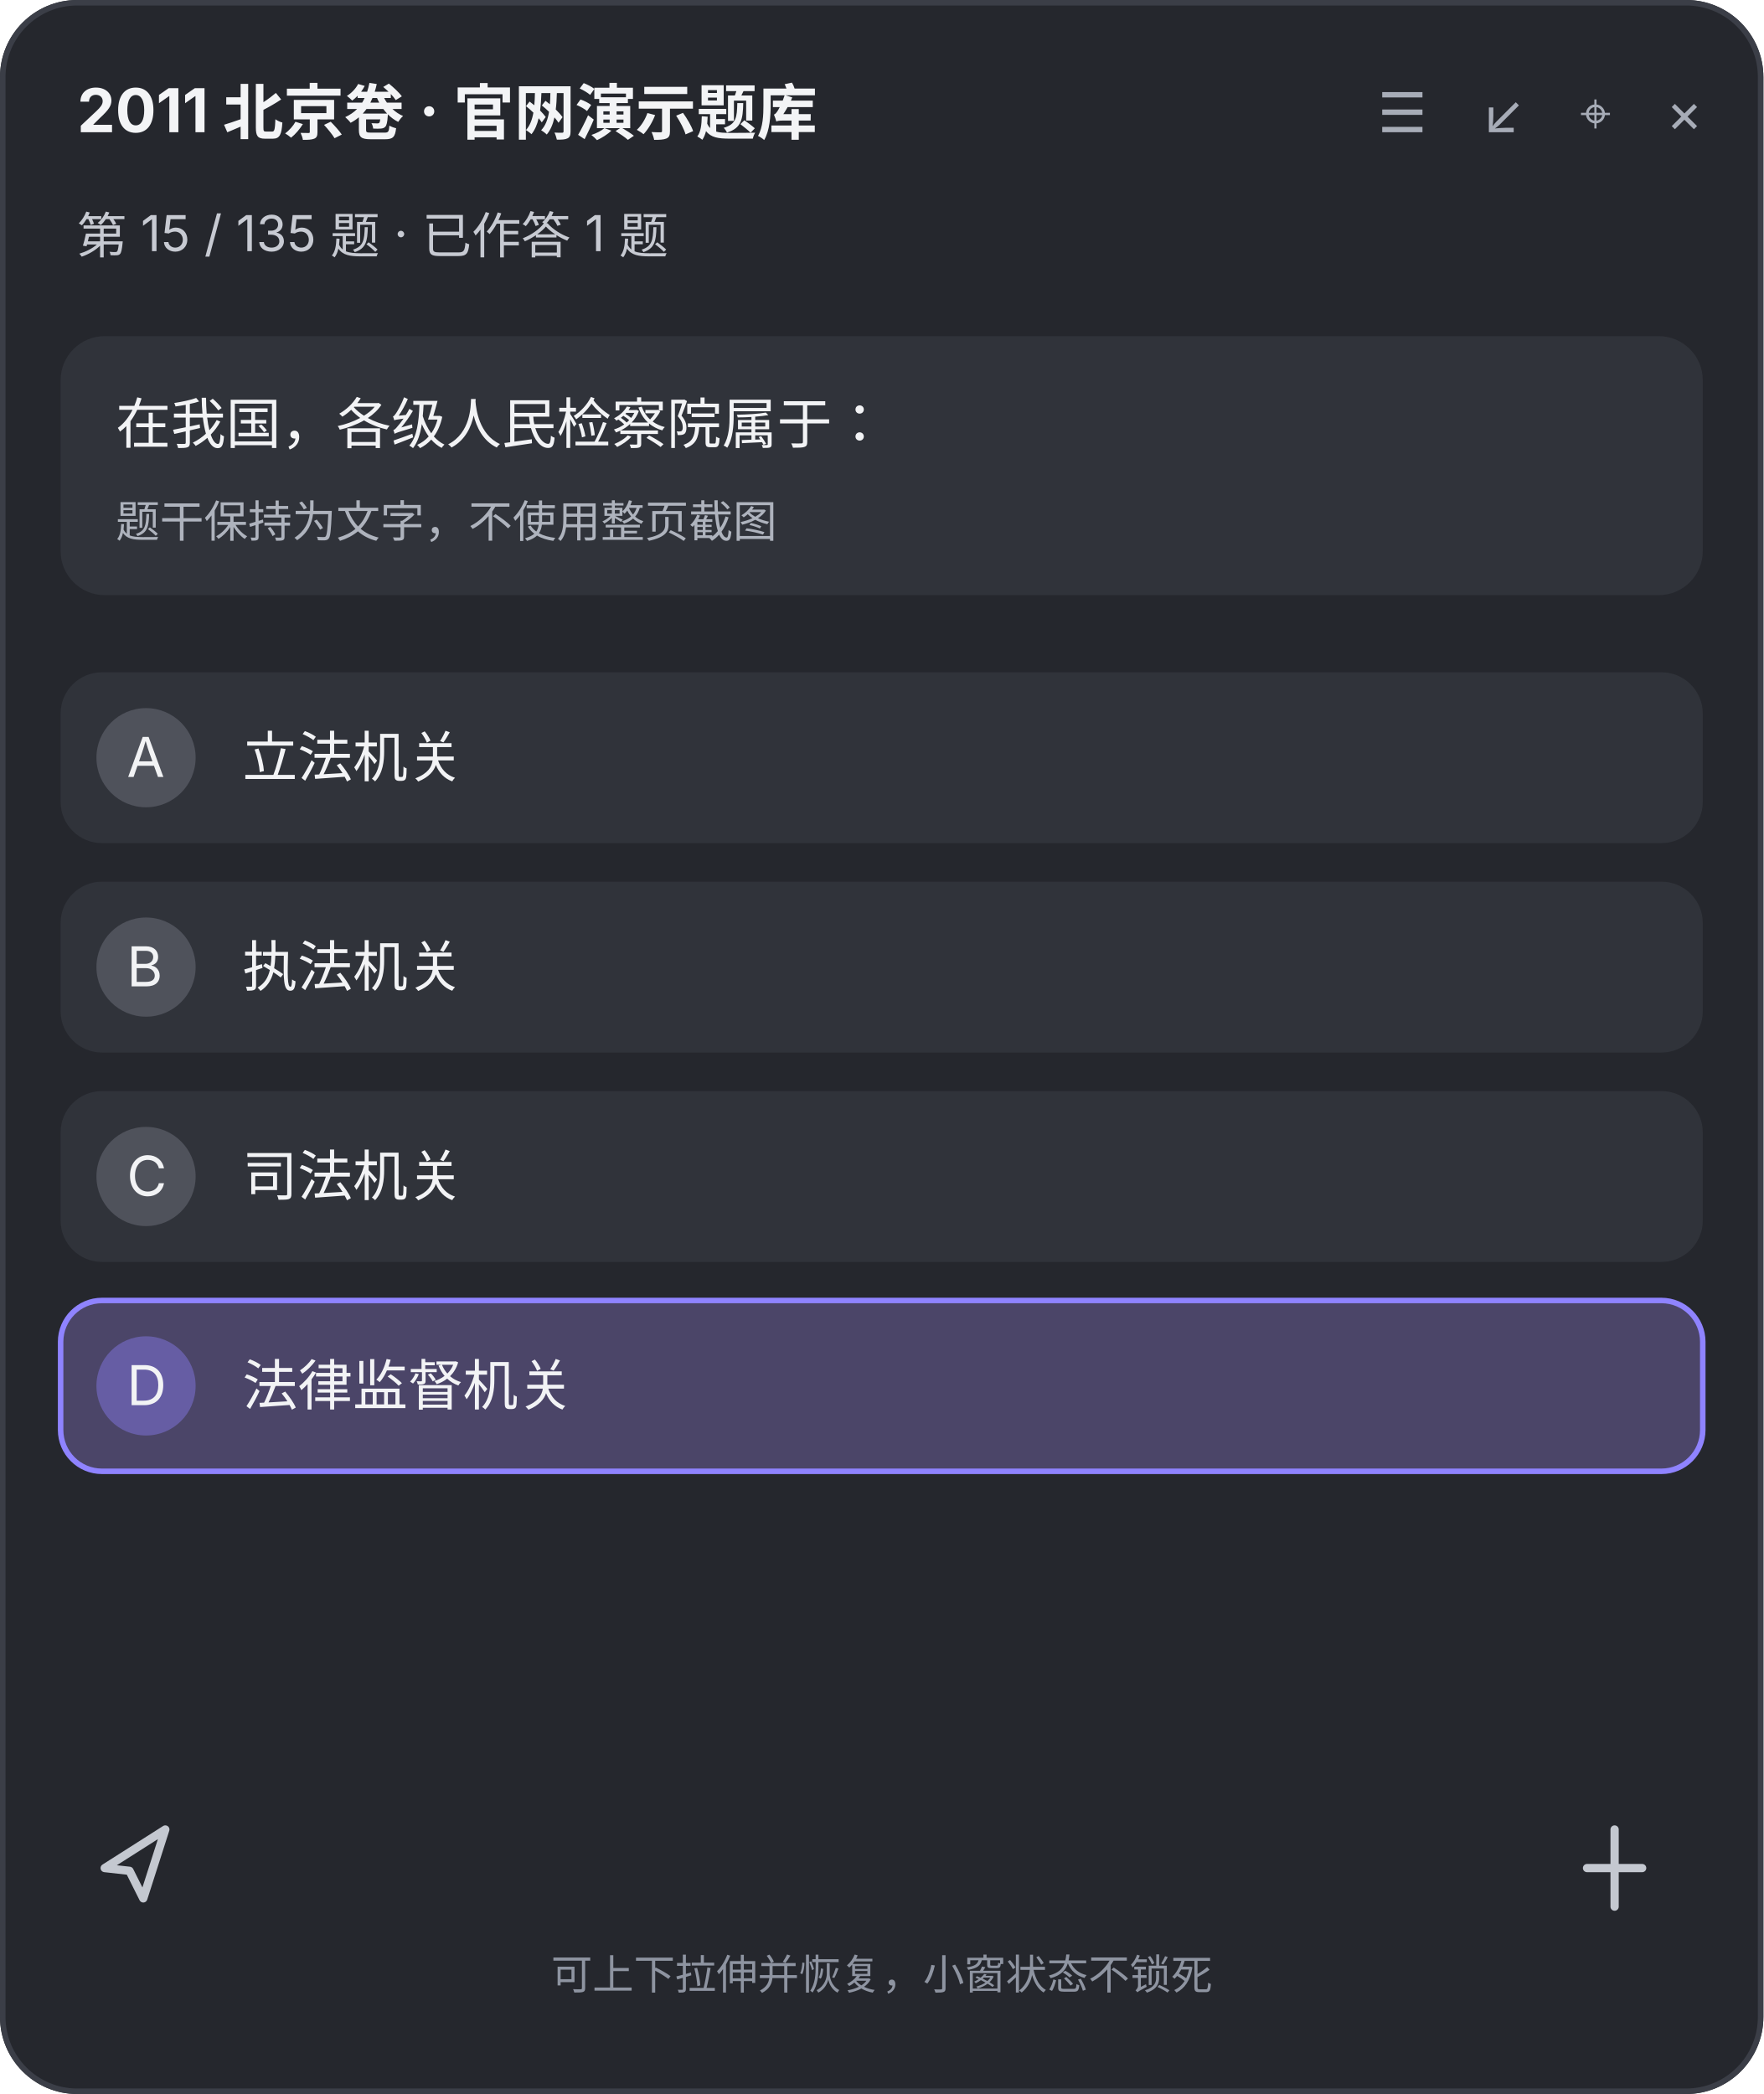
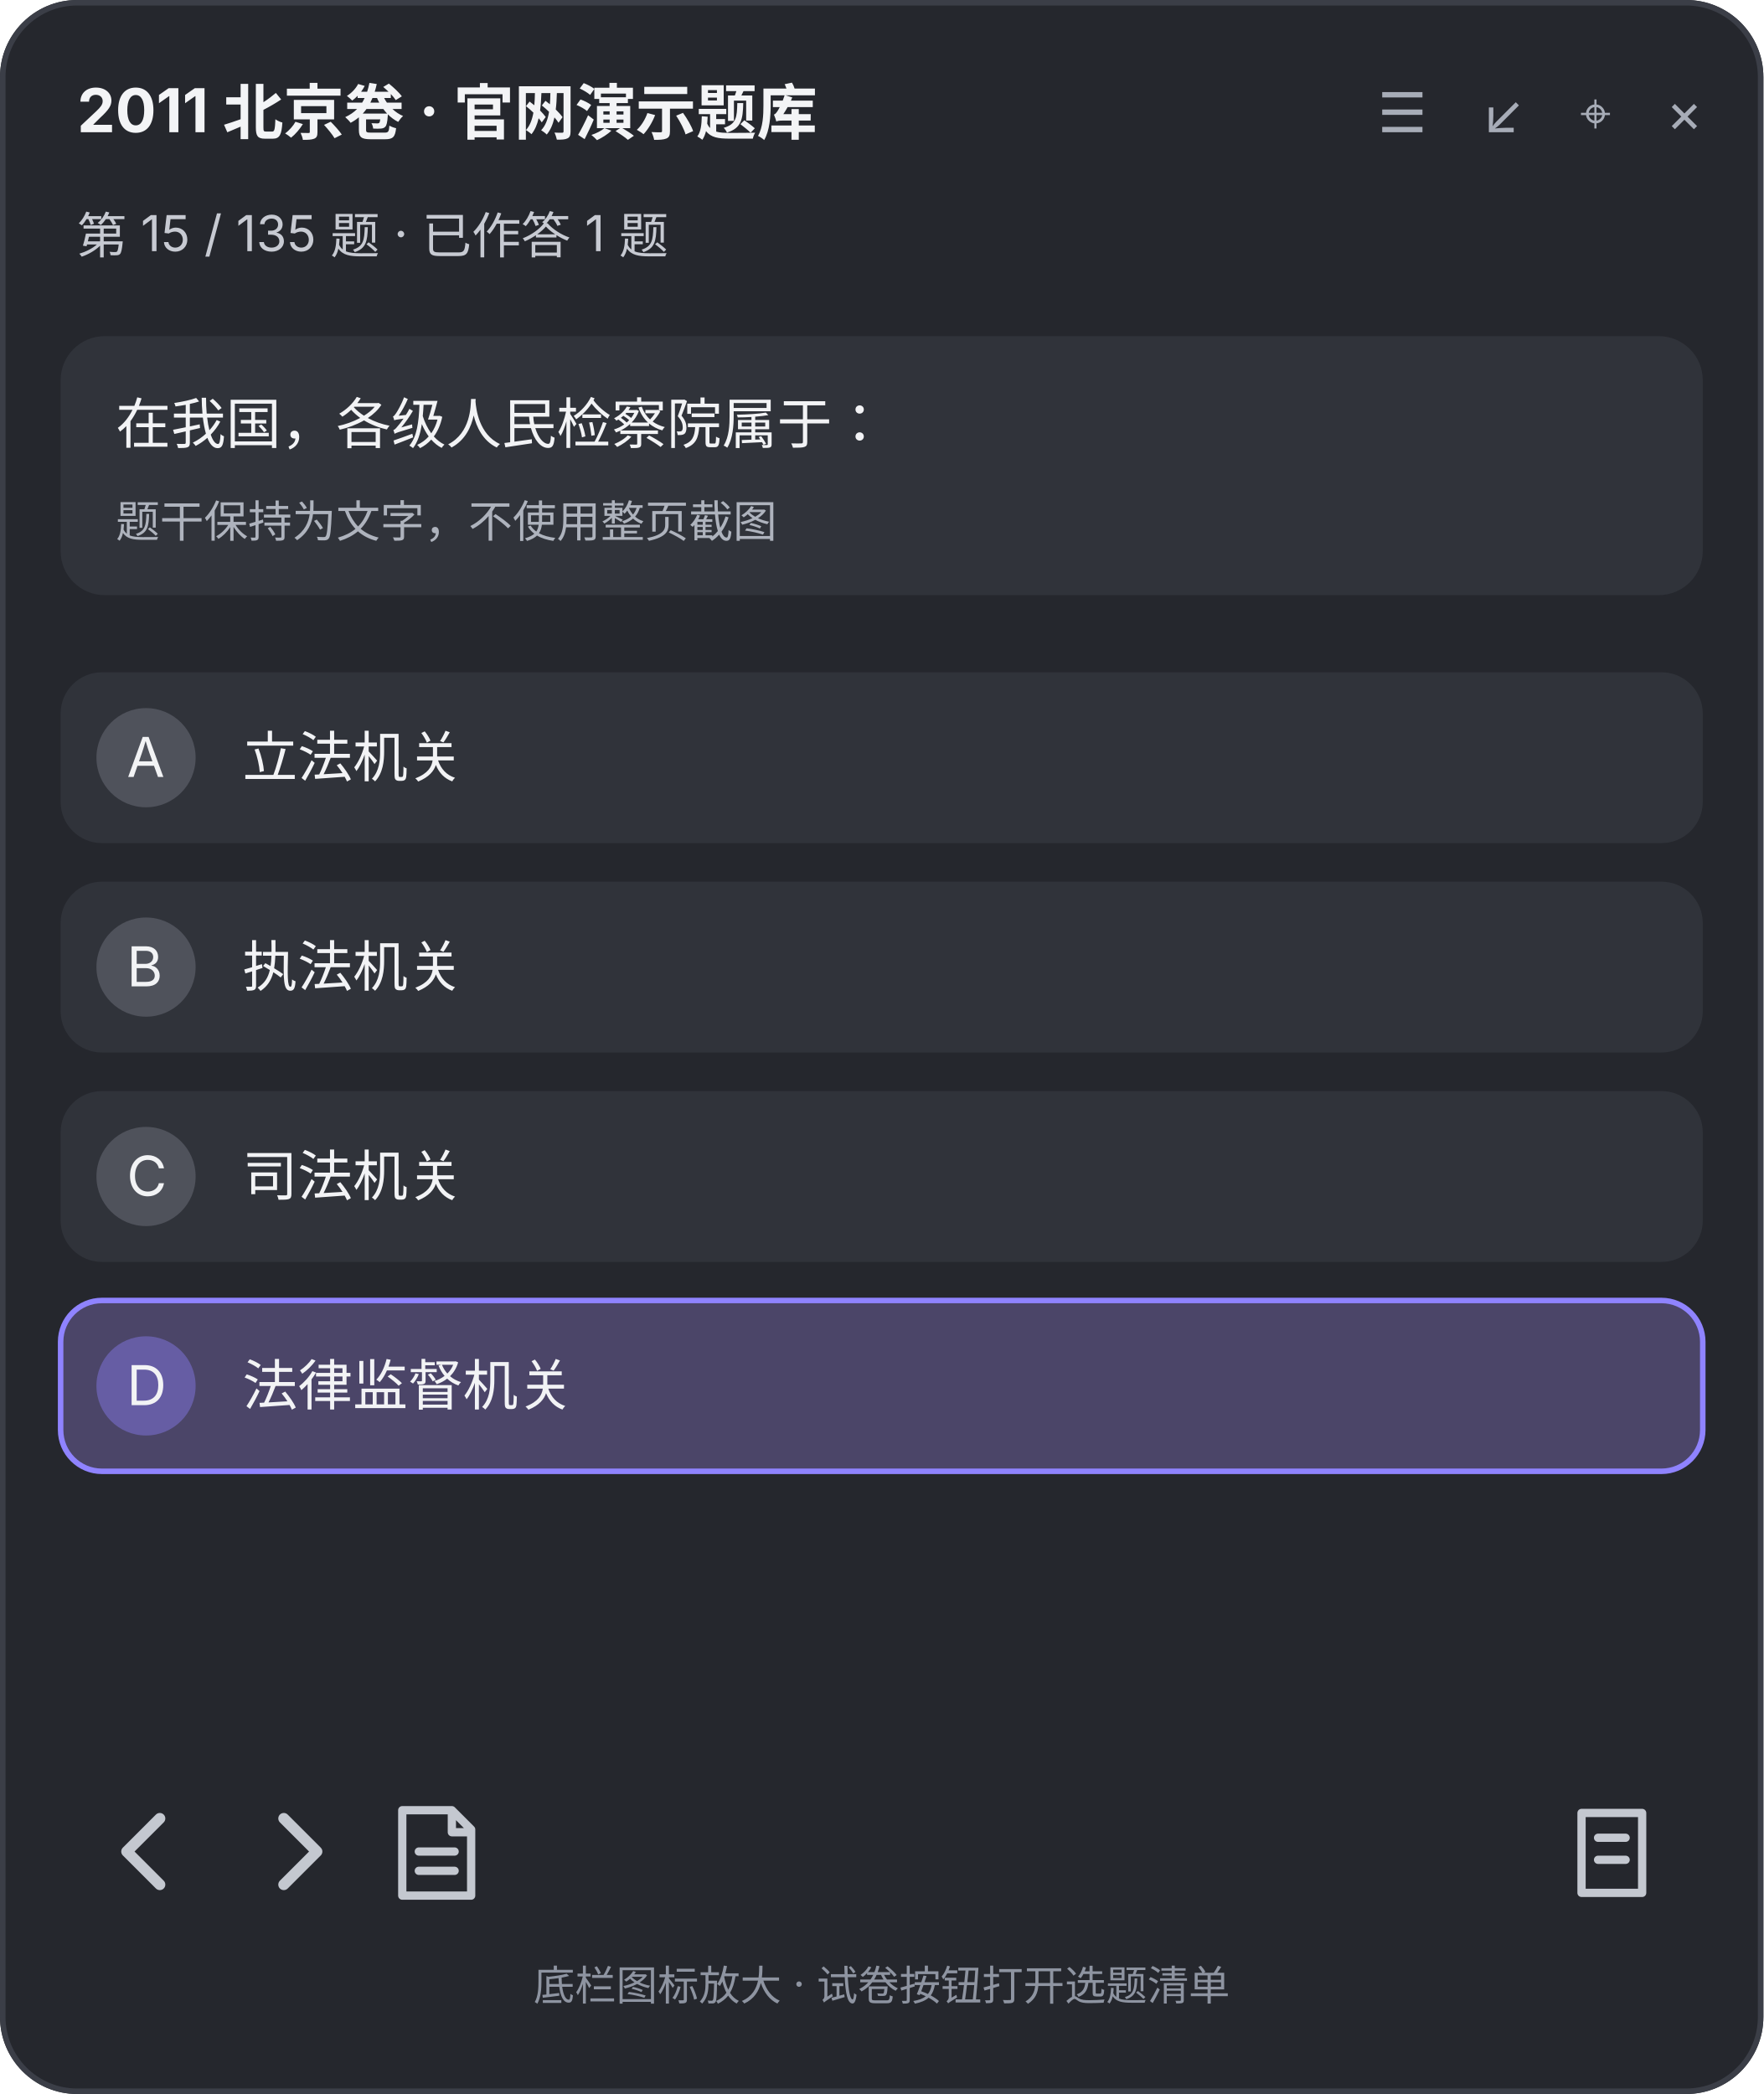
<svg xmlns="http://www.w3.org/2000/svg" viewBox="0 0 640 760" width="640" height="760">
  <rect width="640" height="760" rx="28" fill="#25272d" />
  <rect x="1" y="1" width="638" height="758" rx="27" fill="none" stroke="#3b3e47" stroke-width="2" />
  <g font-family="-apple-system,BlinkMacSystemFont,'PingFang SC',sans-serif">
    <text x="28" y="48" fill="#f3f4f6" font-size="22" font-weight="700">2011 北京卷 · 官网演示题库</text>
    <text x="500" y="48" fill="#a7acb7" font-size="20">☰　↙　⌖　×</text>
    <text x="28" y="92" fill="#c7cad2" font-size="18">第 15 / 135 题 · 已作答 1 题</text>
    <rect x="22" y="122" width="596" height="94" rx="16" fill="#30333a" />
    <text x="42" y="161" fill="#f2f3f5" font-size="20">在我国，各级人民检察院属于：</text>
    <text x="42" y="195" fill="#aeb3bd" font-size="16">题干保持为文字，不使用整页截图</text>
    <g font-size="20" fill="#f2f3f5">
      <rect x="22" y="244" width="596" height="62" rx="15" fill="#30333a" />
      <circle cx="53" cy="275" r="18" fill="#7d818c" fill-opacity=".4" />
      <text x="46" y="282">A</text>
      <text x="88" y="282">立法机关</text>
      <rect x="22" y="320" width="596" height="62" rx="15" fill="#30333a" />
      <circle cx="53" cy="351" r="18" fill="#7d818c" fill-opacity=".4" />
      <text x="46" y="358">B</text>
      <text x="88" y="358">执法机关</text>
      <rect x="22" y="396" width="596" height="62" rx="15" fill="#30333a" />
      <circle cx="53" cy="427" r="18" fill="#7d818c" fill-opacity=".4" />
      <text x="46" y="434">C</text>
      <text x="88" y="434">司法机关</text>
      <rect x="22" y="472" width="596" height="62" rx="15" fill="#4b4568" stroke="#8f83ff" stroke-width="2" />
      <circle cx="53" cy="503" r="18" fill="#8f83ff" fill-opacity=".4" />
      <text x="46" y="510">D</text>
      <text x="88" y="510">法律监督机关</text>
    </g>
-     <path d="M38 678l22-14-8 25-5-10z" fill="none" stroke="#c4c8d0" stroke-width="3" stroke-linejoin="round" />
-     <path d="M586 664v28m-10-14h20" stroke="#c4c8d0" stroke-width="3" stroke-linecap="round" />
-     <text x="320" y="722" fill="#8e94a1" font-size="15" text-anchor="middle">可上下拉伸并恢复，小窗状态不锁死</text>
+     <path d="M58 660l-12 12 12 12" fill="none" stroke="#c4c8d0" stroke-width="4" stroke-linecap="round" stroke-linejoin="round" />
+     <path d="M103 660l12 12-12 12" fill="none" stroke="#c4c8d0" stroke-width="4" stroke-linecap="round" stroke-linejoin="round" />
+     <path d="M146 657h18l7 7v24h-25zM164 657v8h7M152 672h13M152 679h13" fill="none" stroke="#c4c8d0" stroke-width="3" stroke-linecap="round" stroke-linejoin="round" />
+     <path d="M574 658h22v29h-22zM580 667h10M580 675h10" fill="none" stroke="#c4c8d0" stroke-width="3" stroke-linecap="round" stroke-linejoin="round" />
+     <text x="320" y="726" fill="#8e94a1" font-size="15" text-anchor="middle">底栏图标放大 · 试卷按钮打开选题清单</text>
  </g>
</svg>
